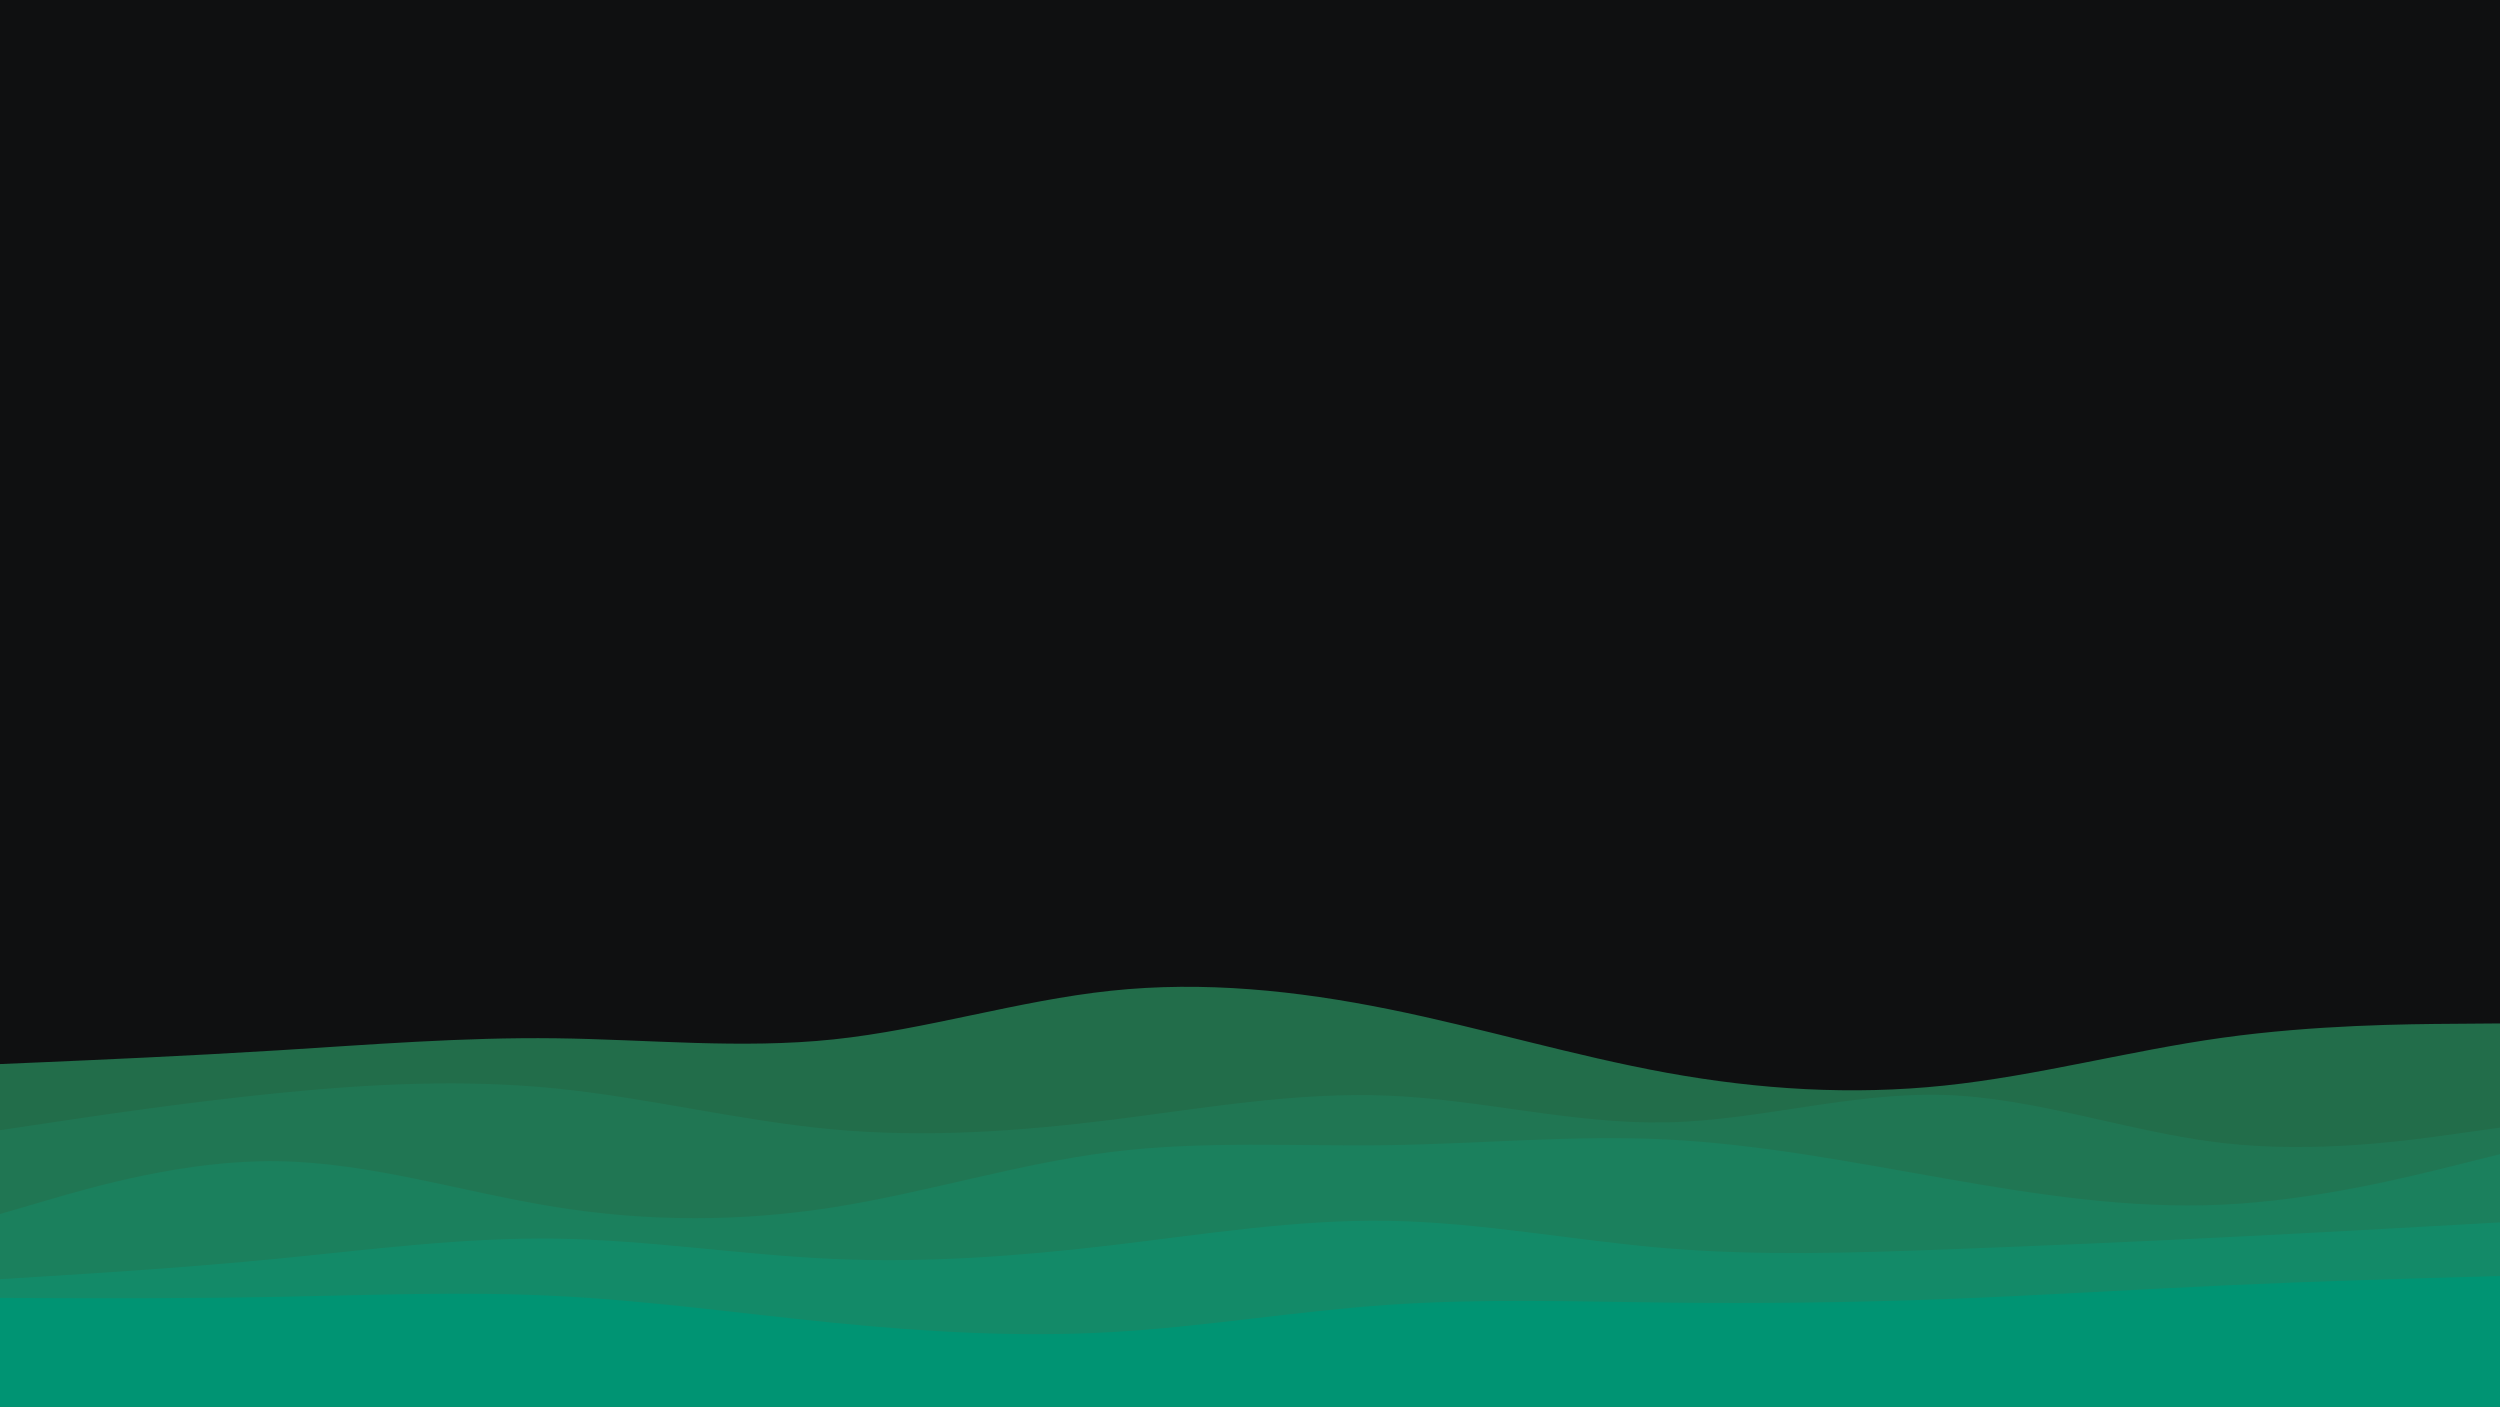
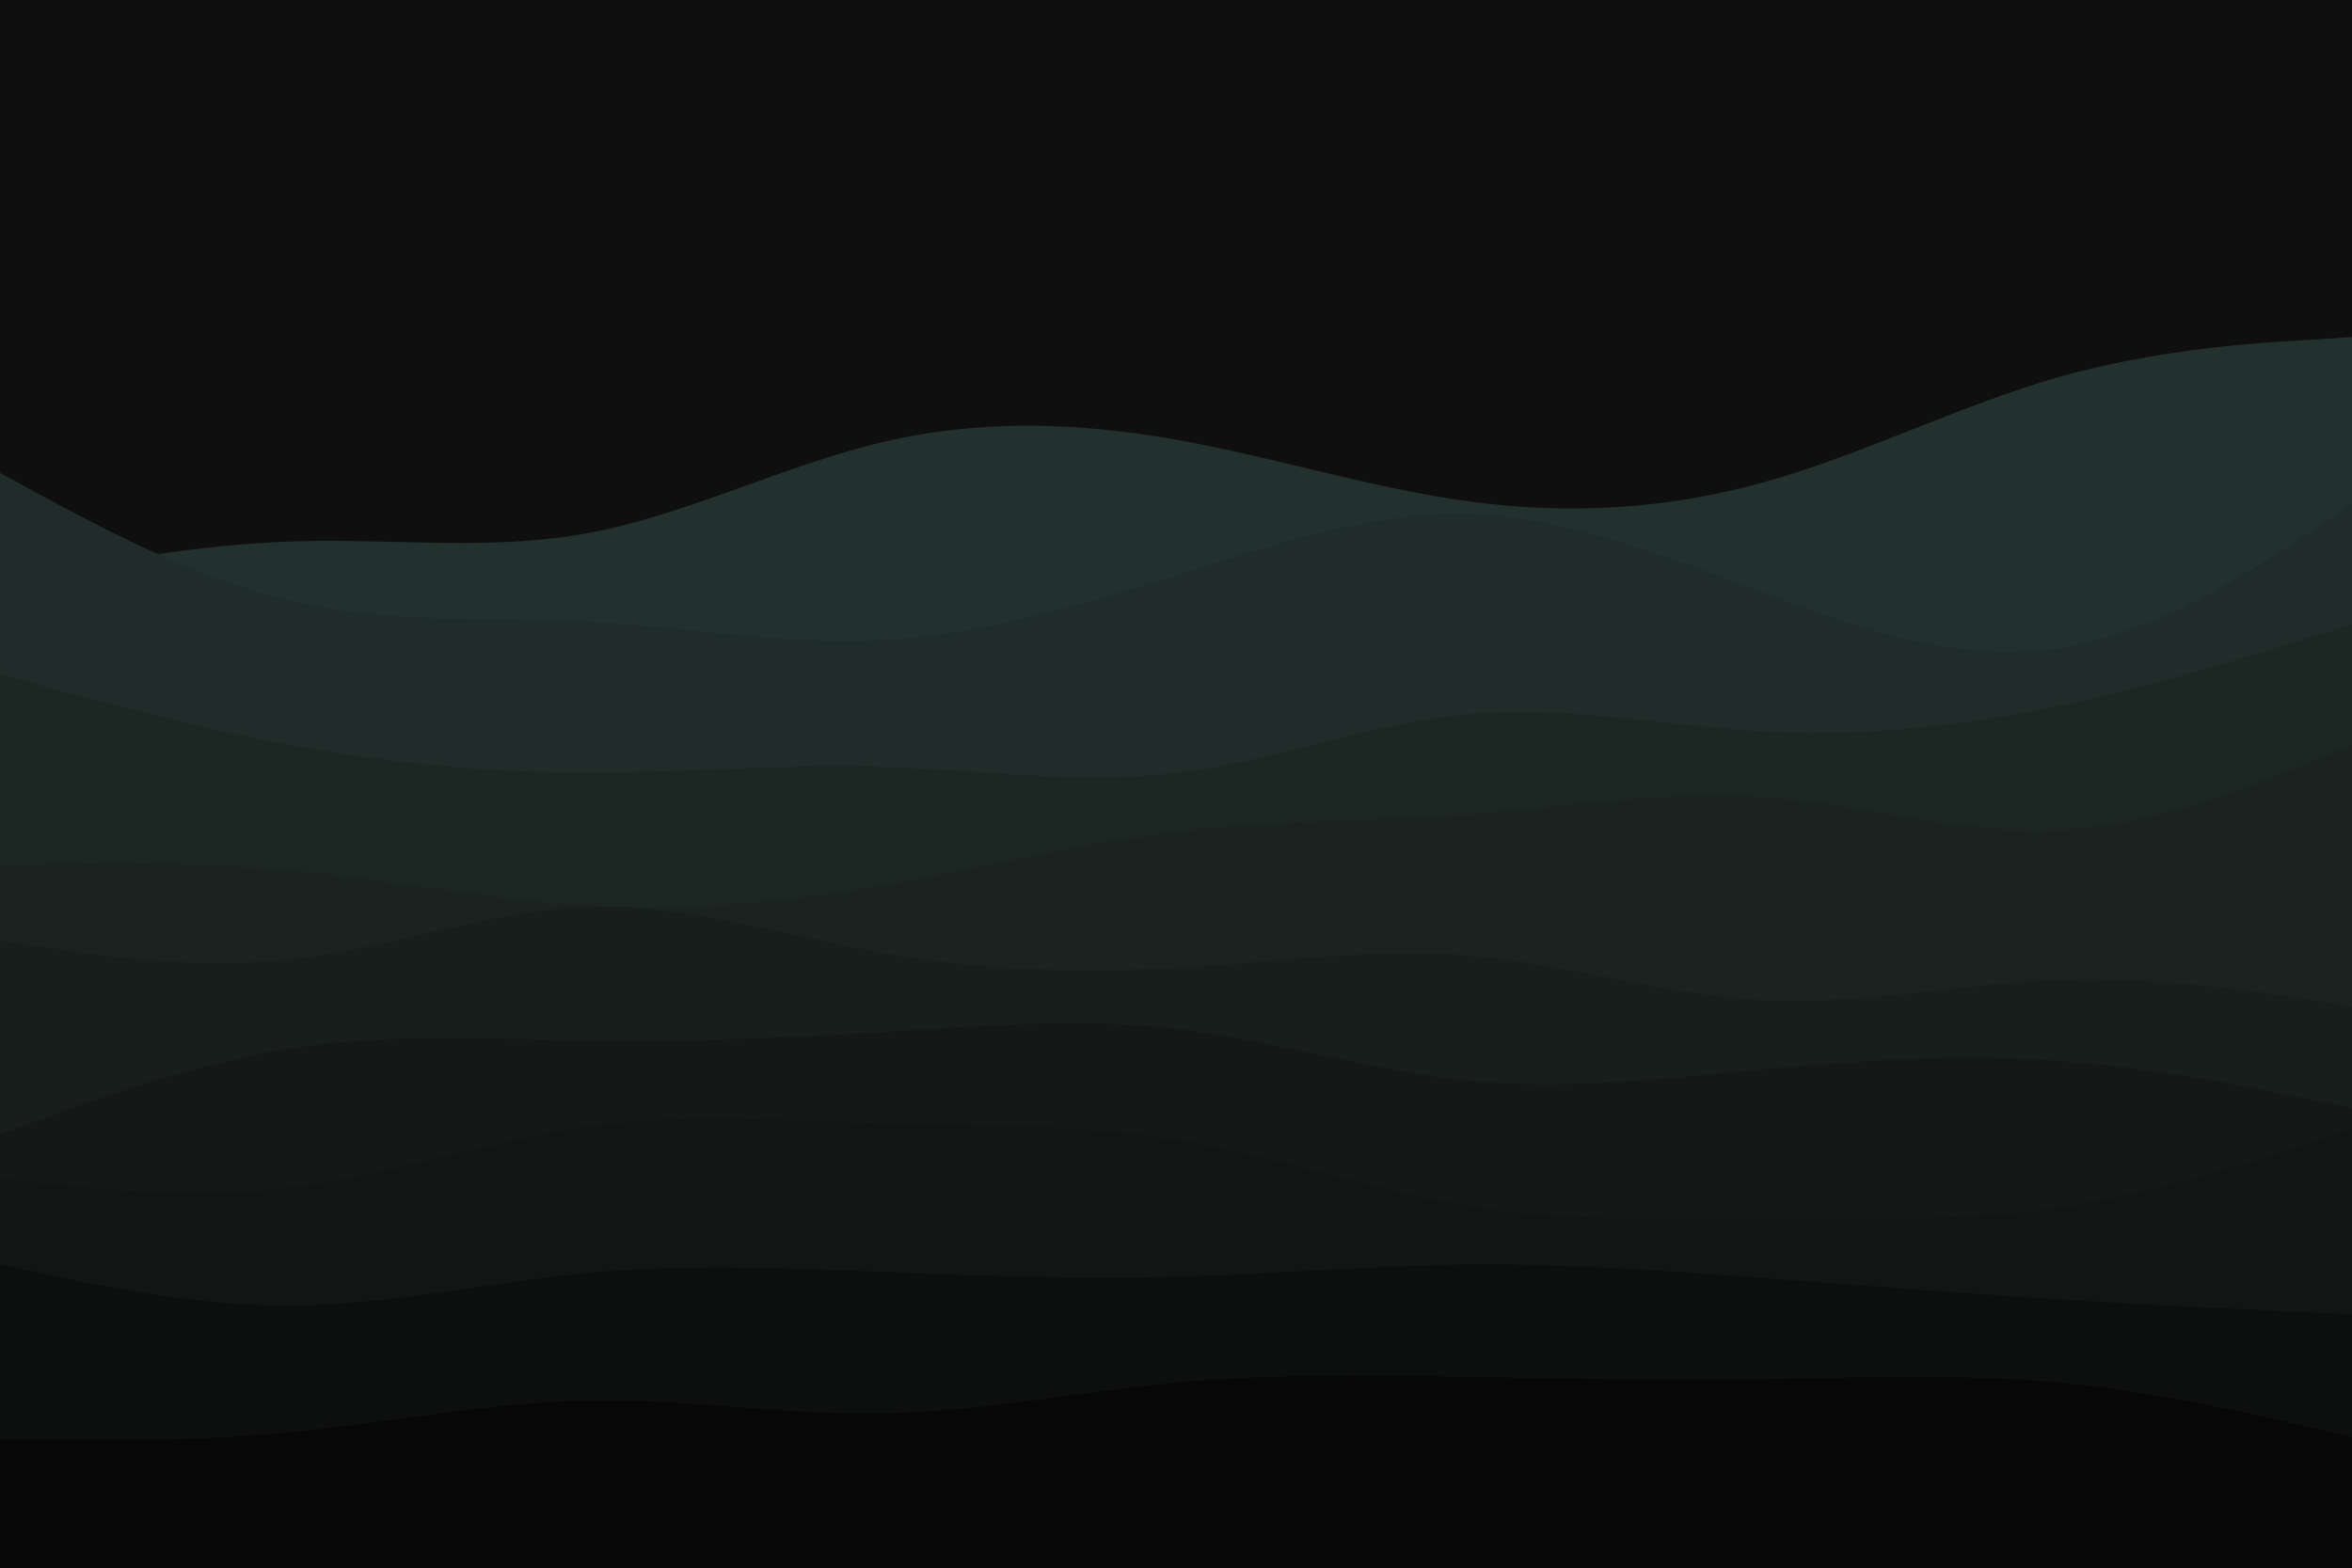
- <svg xmlns="http://www.w3.org/2000/svg" id="visual" viewBox="0 0 4800 2700" width="4800" height="2700" version="1.1">
-   <rect x="0" y="0" width="4800" height="2700" fill="#0f1011" />
-   <path d="M0 2043L88.8 2039.2C177.7 2035.3 355.3 2027.7 533.2 2016.7C711 2005.7 889 1991.3 1066.8 1993.5C1244.7 1995.7 1422.3 2014.3 1600 1995.7C1777.7 1977 1955.3 1921 2133.2 1902.2C2311 1883.3 2489 1901.7 2666.8 1937.7C2844.7 1973.7 3022.3 2027.3 3200 2059.7C3377.7 2092 3555.3 2103 3733.2 2084.3C3911 2065.7 4089 2017.3 4266.8 1992.5C4444.7 1967.7 4622.3 1966.3 4711.2 1965.7L4800 1965L4800 2701L4711.2 2701C4622.3 2701 4444.7 2701 4266.8 2701C4089 2701 3911 2701 3733.2 2701C3555.3 2701 3377.7 2701 3200 2701C3022.3 2701 2844.7 2701 2666.8 2701C2489 2701 2311 2701 2133.2 2701C1955.3 2701 1777.7 2701 1600 2701C1422.3 2701 1244.7 2701 1066.8 2701C889 2701 711 2701 533.2 2701C355.3 2701 177.7 2701 88.8 2701L0 2701Z" fill="#226d4a" />
-   <path d="M0 2170L88.8 2156.7C177.7 2143.3 355.3 2116.7 533.2 2098.8C711 2081 889 2072 1066.8 2089.8C1244.7 2107.7 1422.3 2152.3 1600 2168.5C1777.7 2184.7 1955.3 2172.3 2133.2 2150.2C2311 2128 2489 2096 2666.8 2103.7C2844.7 2111.3 3022.3 2158.7 3200 2155C3377.7 2151.3 3555.3 2096.7 3733.2 2102.3C3911 2108 4089 2174 4266.8 2194.5C4444.7 2215 4622.3 2190 4711.2 2177.5L4800 2165L4800 2701L4711.2 2701C4622.3 2701 4444.7 2701 4266.8 2701C4089 2701 3911 2701 3733.2 2701C3555.3 2701 3377.7 2701 3200 2701C3022.3 2701 2844.7 2701 2666.8 2701C2489 2701 2311 2701 2133.2 2701C1955.3 2701 1777.7 2701 1600 2701C1422.3 2701 1244.7 2701 1066.8 2701C889 2701 711 2701 533.2 2701C355.3 2701 177.7 2701 88.8 2701L0 2701Z" fill="#207653" />
-   <path d="M0 2331L88.8 2305C177.7 2279 355.3 2227 533.2 2229.5C711 2232 889 2289 1066.8 2317.5C1244.7 2346 1422.3 2346 1600 2318C1777.7 2290 1955.3 2234 2133.2 2211.8C2311 2189.7 2489 2201.3 2666.8 2198.7C2844.7 2196 3022.3 2179 3200 2187.8C3377.7 2196.7 3555.3 2231.3 3733.2 2262.5C3911 2293.7 4089 2321.3 4266.8 2313C4444.7 2304.7 4622.3 2260.3 4711.2 2238.2L4800 2216L4800 2701L4711.2 2701C4622.3 2701 4444.7 2701 4266.8 2701C4089 2701 3911 2701 3733.2 2701C3555.3 2701 3377.7 2701 3200 2701C3022.3 2701 2844.7 2701 2666.8 2701C2489 2701 2311 2701 2133.2 2701C1955.3 2701 1777.7 2701 1600 2701C1422.3 2701 1244.7 2701 1066.8 2701C889 2701 711 2701 533.2 2701C355.3 2701 177.7 2701 88.8 2701L0 2701Z" fill="#1b805d" />
-   <path d="M0 2456L88.8 2450.5C177.7 2445 355.3 2434 533.2 2416.7C711 2399.3 889 2375.7 1066.8 2378.2C1244.7 2380.7 1422.3 2409.3 1600 2417.2C1777.7 2425 1955.3 2412 2133.2 2391C2311 2370 2489 2341 2666.8 2344C2844.7 2347 3022.3 2382 3200 2396.7C3377.7 2411.3 3555.3 2405.7 3733.2 2399C3911 2392.3 4089 2384.7 4266.8 2375.8C4444.7 2367 4622.3 2357 4711.2 2352L4800 2347L4800 2701L4711.2 2701C4622.3 2701 4444.7 2701 4266.8 2701C4089 2701 3911 2701 3733.2 2701C3555.3 2701 3377.7 2701 3200 2701C3022.3 2701 2844.7 2701 2666.8 2701C2489 2701 2311 2701 2133.2 2701C1955.3 2701 1777.7 2701 1600 2701C1422.3 2701 1244.7 2701 1066.8 2701C889 2701 711 2701 533.2 2701C355.3 2701 177.7 2701 88.8 2701L0 2701Z" fill="#138a68" />
-   <path d="M0 2492L88.8 2492.3C177.7 2492.7 355.3 2493.3 533.2 2490C711 2486.7 889 2479.3 1066.8 2488.2C1244.7 2497 1422.3 2522 1600 2539.7C1777.7 2557.3 1955.3 2567.7 2133.2 2557.7C2311 2547.7 2489 2517.3 2666.8 2505.2C2844.7 2493 3022.3 2499 3200 2501C3377.7 2503 3555.3 2501 3733.2 2494.3C3911 2487.7 4089 2476.3 4266.8 2468.2C4444.7 2460 4622.3 2455 4711.2 2452.5L4800 2450L4800 2701L4711.2 2701C4622.3 2701 4444.7 2701 4266.8 2701C4089 2701 3911 2701 3733.2 2701C3555.3 2701 3377.7 2701 3200 2701C3022.3 2701 2844.7 2701 2666.8 2701C2489 2701 2311 2701 2133.2 2701C1955.3 2701 1777.7 2701 1600 2701C1422.3 2701 1244.7 2701 1066.8 2701C889 2701 711 2701 533.2 2701C355.3 2701 177.7 2701 88.8 2701L0 2701Z" fill="#009473" />
+ <svg xmlns="http://www.w3.org/2000/svg" id="visual" viewBox="0 0 900 600" width="900" height="600" version="1.1">
+   <rect x="0" y="0" width="900" height="600" fill="#0f0f0f" />
+   <path d="M0 223L18.8 219.3C37.7 215.7 75.3 208.3 112.8 207.2C150.3 206 187.7 211 225.2 204C262.7 197 300.3 178 337.8 169.2C375.3 160.3 412.7 161.7 450.2 168.3C487.7 175 525.3 187 562.8 192C600.3 197 637.7 195 675.2 184.5C712.7 174 750.3 155 787.8 144.3C825.3 133.7 862.7 131.3 881.3 130.2L900 129L900 601L881.3 601C862.7 601 825.3 601 787.8 601C750.3 601 712.7 601 675.2 601C637.7 601 600.3 601 562.8 601C525.3 601 487.7 601 450.2 601C412.7 601 375.3 601 337.8 601C300.3 601 262.7 601 225.2 601C187.7 601 150.3 601 112.8 601C75.3 601 37.7 601 18.8 601L0 601Z" fill="#22312d" />
+   <path d="M0 181L18.8 191.2C37.7 201.3 75.3 221.7 112.8 230.3C150.3 239 187.7 236 225.2 238C262.7 240 300.3 247 337.8 245C375.3 243 412.7 232 450.2 220.2C487.7 208.3 525.3 195.7 562.8 196.8C600.3 198 637.7 213 675.2 227C712.7 241 750.3 254 787.8 248.2C825.3 242.3 862.7 217.7 881.3 205.3L900 193L900 601L881.3 601C862.7 601 825.3 601 787.8 601C750.3 601 712.7 601 675.2 601C637.7 601 600.3 601 562.8 601C525.3 601 487.7 601 450.2 601C412.7 601 375.3 601 337.8 601C300.3 601 262.7 601 225.2 601C187.7 601 150.3 601 112.8 601C75.3 601 37.7 601 18.8 601L0 601Z" fill="#1f2c29" />
+   <path d="M0 258L18.8 263.2C37.7 268.3 75.3 278.7 112.8 285.5C150.3 292.3 187.7 295.7 225.2 295.7C262.7 295.7 300.3 292.3 337.8 293.5C375.3 294.7 412.7 300.3 450.2 295.8C487.7 291.3 525.3 276.7 562.8 273.3C600.3 270 637.7 278 675.2 280C712.7 282 750.3 278 787.8 270.2C825.3 262.3 862.7 250.7 881.3 244.8L900 239L900 601L881.3 601C862.7 601 825.3 601 787.8 601C750.3 601 712.7 601 675.2 601C637.7 601 600.3 601 562.8 601C525.3 601 487.7 601 450.2 601C412.7 601 375.3 601 337.8 601C300.3 601 262.7 601 225.2 601C187.7 601 150.3 601 112.8 601C75.3 601 37.7 601 18.8 601L0 601Z" fill="#1c2724" />
+   <path d="M0 331L18.8 330.7C37.7 330.3 75.3 329.7 112.8 333.2C150.3 336.7 187.7 344.3 225.2 346.5C262.7 348.7 300.3 345.3 337.8 338.8C375.3 332.3 412.7 322.7 450.2 318.2C487.7 313.7 525.3 314.3 562.8 311.5C600.3 308.7 637.7 302.3 675.2 305C712.7 307.7 750.3 319.3 787.8 317.5C825.3 315.7 862.7 300.3 881.3 292.7L900 285L900 601L881.3 601C862.7 601 825.3 601 787.8 601C750.3 601 712.7 601 675.2 601C637.7 601 600.3 601 562.8 601C525.3 601 487.7 601 450.2 601C412.7 601 375.3 601 337.8 601C300.3 601 262.7 601 225.2 601C187.7 601 150.3 601 112.8 601C75.3 601 37.7 601 18.8 601L0 601Z" fill="#1a2320" />
+   <path d="M0 360L18.8 362.8C37.7 365.7 75.3 371.3 112.8 367C150.3 362.7 187.7 348.3 225.2 347.2C262.7 346 300.3 358 337.8 364.7C375.3 371.3 412.7 372.7 450.2 370.5C487.7 368.3 525.3 362.7 562.8 365.8C600.3 369 637.7 381 675.2 382.8C712.7 384.7 750.3 376.3 787.8 375C825.3 373.7 862.7 379.3 881.3 382.2L900 385L900 601L881.3 601C862.7 601 825.3 601 787.8 601C750.3 601 712.7 601 675.2 601C637.7 601 600.3 601 562.8 601C525.3 601 487.7 601 450.2 601C412.7 601 375.3 601 337.8 601C300.3 601 262.7 601 225.2 601C187.7 601 150.3 601 112.8 601C75.3 601 37.7 601 18.8 601L0 601Z" fill="#171e1c" />
+   <path d="M0 434L18.8 427.2C37.7 420.3 75.3 406.7 112.8 401C150.3 395.3 187.7 397.7 225.2 398.2C262.7 398.7 300.3 397.3 337.8 395C375.3 392.7 412.7 389.3 450.2 393.7C487.7 398 525.3 410 562.8 413.7C600.3 417.3 637.7 412.7 675.2 409.2C712.7 405.7 750.3 403.3 787.8 406C825.3 408.7 862.7 416.3 881.3 420.2L900 424L900 601L881.3 601C862.7 601 825.3 601 787.8 601C750.3 601 712.7 601 675.2 601C637.7 601 600.3 601 562.8 601C525.3 601 487.7 601 450.2 601C412.7 601 375.3 601 337.8 601C300.3 601 262.7 601 225.2 601C187.7 601 150.3 601 112.8 601C75.3 601 37.7 601 18.8 601L0 601Z" fill="#141918" />
+   <path d="M0 451L18.8 453C37.7 455 75.3 459 112.8 454.3C150.3 449.7 187.7 436.3 225.2 431.2C262.7 426 300.3 429 337.8 430C375.3 431 412.7 430 450.2 436.2C487.7 442.3 525.3 455.7 562.8 461.7C600.3 467.7 637.7 466.3 675.2 466.3C712.7 466.3 750.3 467.7 787.8 462.2C825.3 456.7 862.7 444.3 881.3 438.2L900 432L900 601L881.3 601C862.7 601 825.3 601 787.8 601C750.3 601 712.7 601 675.2 601C637.7 601 600.3 601 562.8 601C525.3 601 487.7 601 450.2 601C412.7 601 375.3 601 337.8 601C300.3 601 262.7 601 225.2 601C187.7 601 150.3 601 112.8 601C75.3 601 37.7 601 18.8 601L0 601Z" fill="#111513" />
+   <path d="M0 484L18.8 488C37.7 492 75.3 500 112.8 499.7C150.3 499.3 187.7 490.7 225.2 487.2C262.7 483.7 300.3 485.3 337.8 486.8C375.3 488.3 412.7 489.7 450.2 488.7C487.7 487.7 525.3 484.3 562.8 484C600.3 483.7 637.7 486.3 675.2 489.2C712.7 492 750.3 495 787.8 497.3C825.3 499.7 862.7 501.3 881.3 502.2L900 503L900 601L881.3 601C862.7 601 825.3 601 787.8 601C750.3 601 712.7 601 675.2 601C637.7 601 600.3 601 562.8 601C525.3 601 487.7 601 450.2 601C412.7 601 375.3 601 337.8 601C300.3 601 262.7 601 225.2 601C187.7 601 150.3 601 112.8 601C75.3 601 37.7 601 18.8 601L0 601Z" fill="#0c0f0e" />
+   <path d="M0 551L18.8 551.2C37.7 551.3 75.3 551.7 112.8 548C150.3 544.3 187.7 536.7 225.2 536C262.7 535.3 300.3 541.7 337.8 541C375.3 540.3 412.7 532.7 450.2 529.2C487.7 525.7 525.3 526.3 562.8 527C600.3 527.7 637.7 528.3 675.2 527.8C712.7 527.3 750.3 525.7 787.8 529.2C825.3 532.7 862.7 541.3 881.3 545.7L900 550L900 601L881.3 601C862.7 601 825.3 601 787.8 601C750.3 601 712.7 601 675.2 601C637.7 601 600.3 601 562.8 601C525.3 601 487.7 601 450.2 601C412.7 601 375.3 601 337.8 601C300.3 601 262.7 601 225.2 601C187.7 601 150.3 601 112.8 601C75.3 601 37.7 601 18.8 601L0 601Z" fill="#070707" />
</svg>
